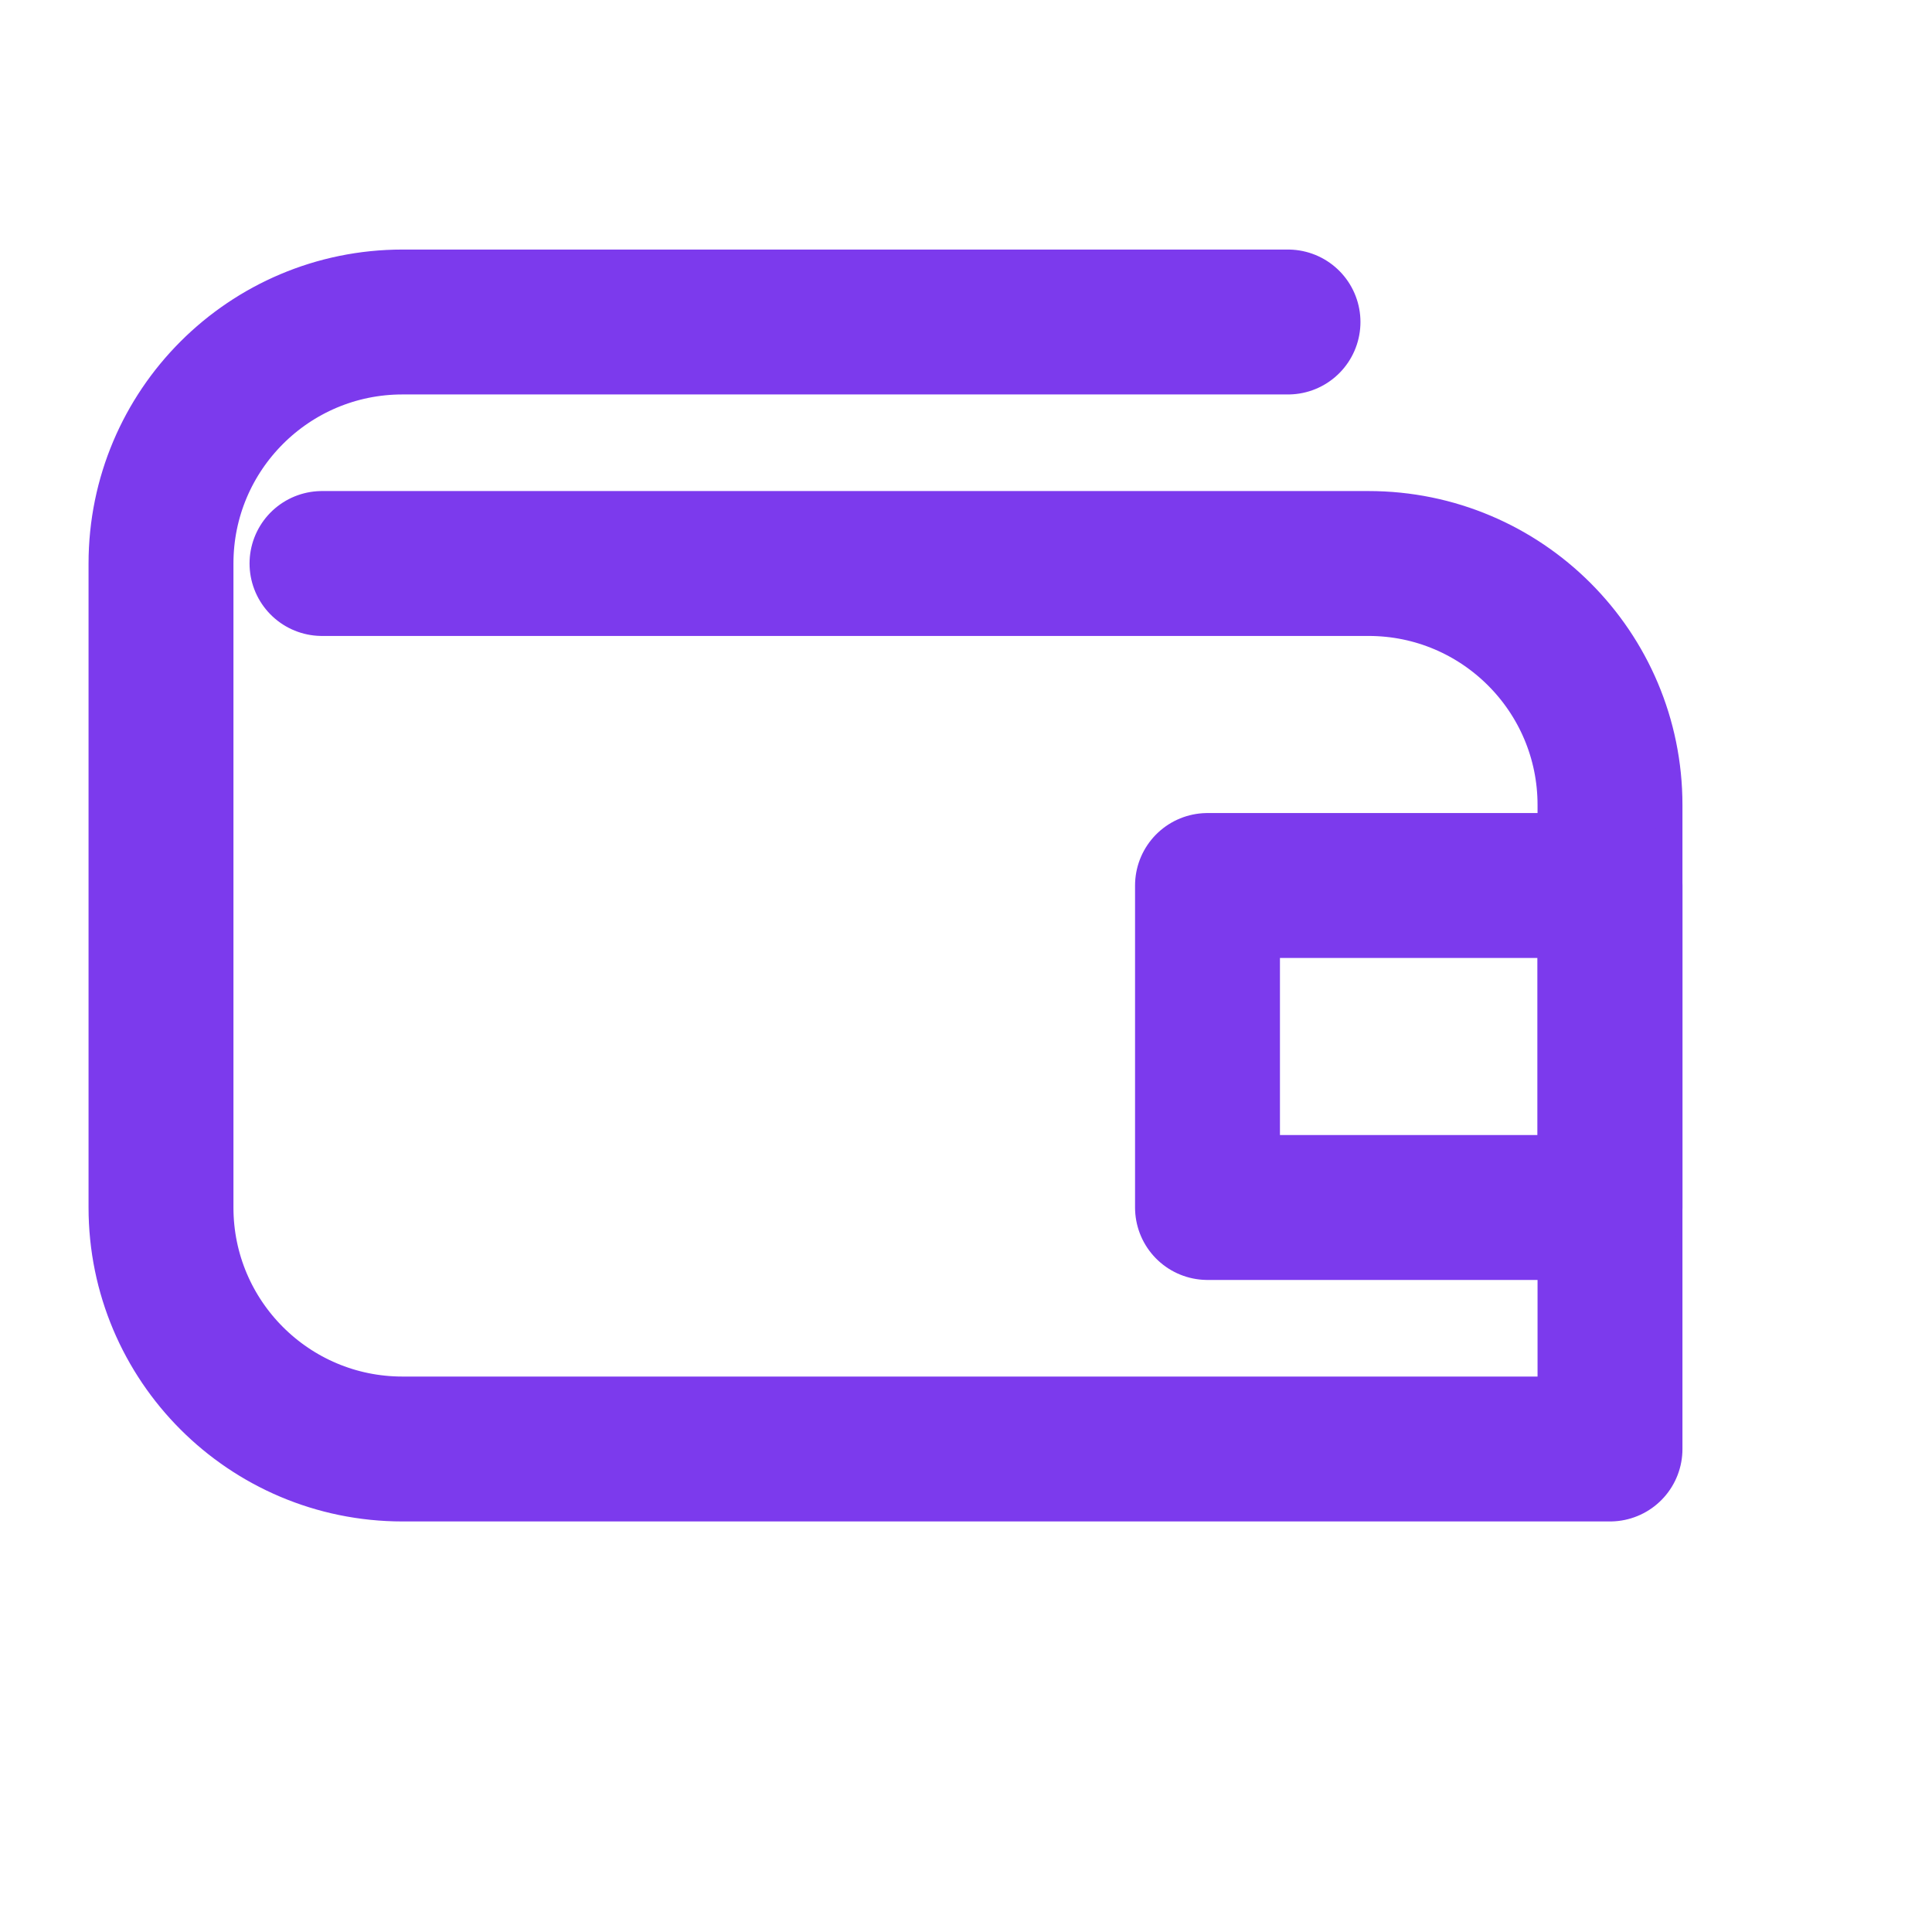
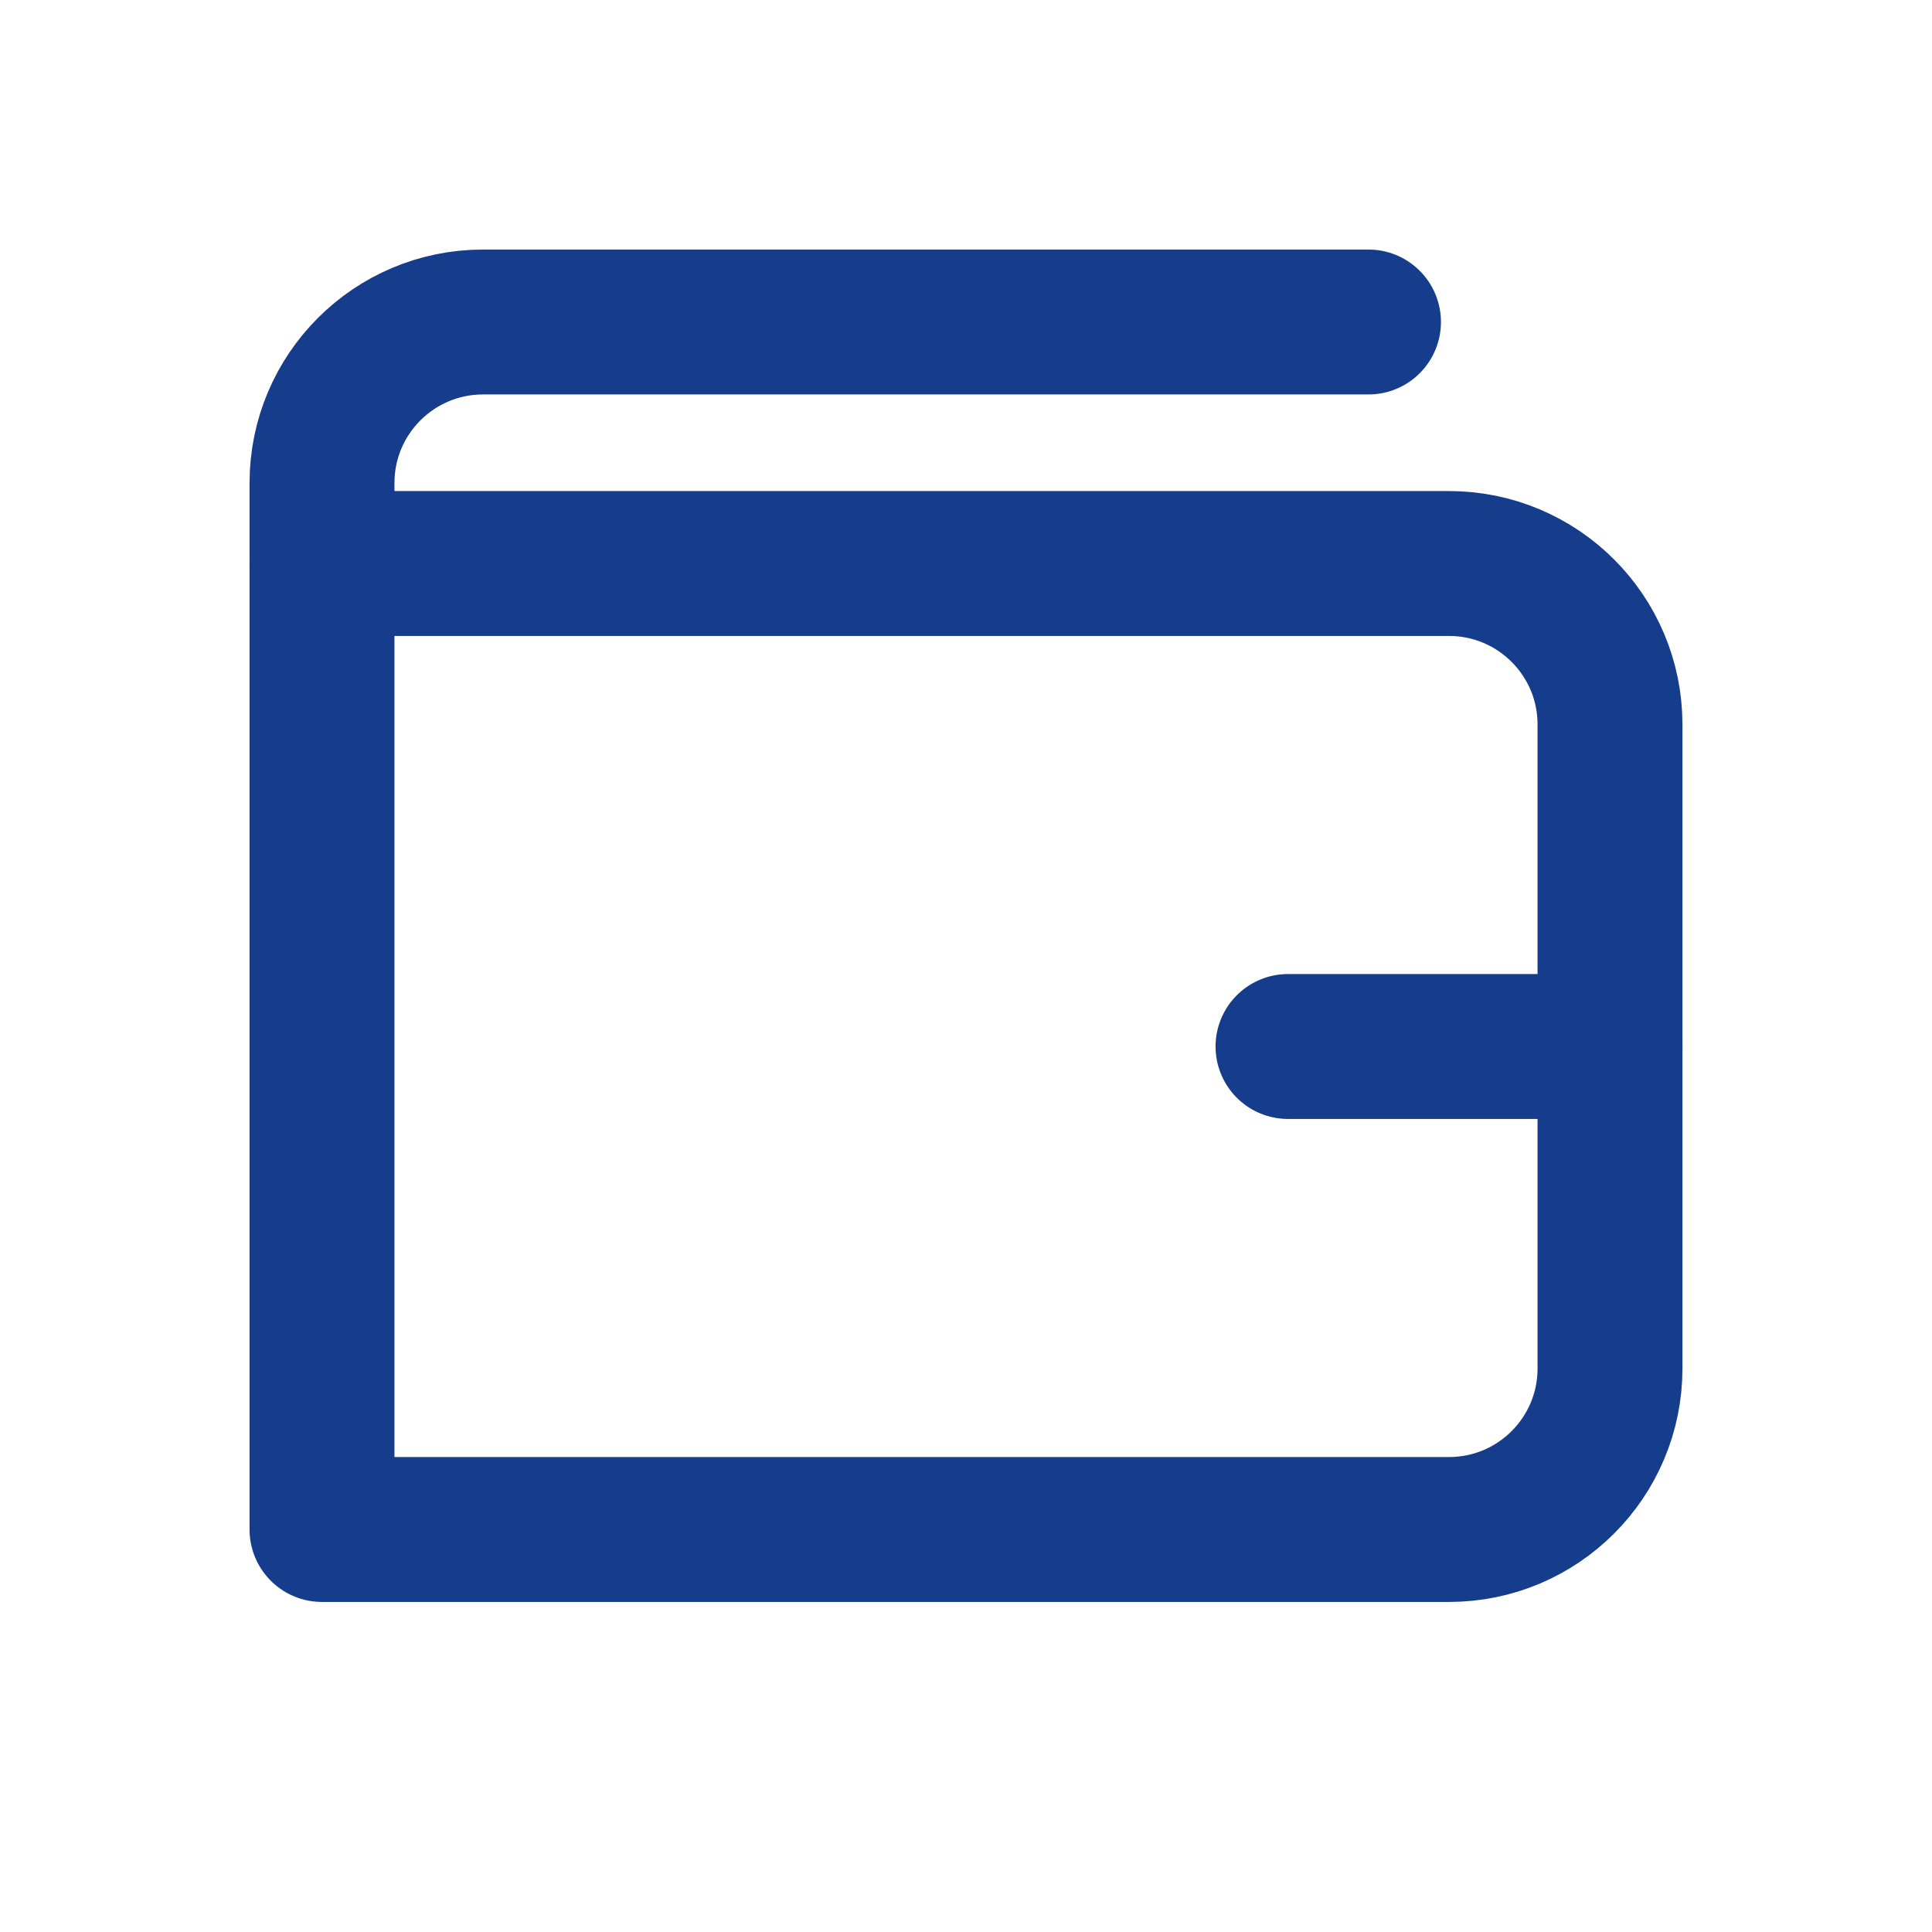
- <svg xmlns="http://www.w3.org/2000/svg" viewBox="0 0 24 24" fill="none" stroke="#7C3AED" stroke-width="1.8" stroke-linecap="round" stroke-linejoin="round">
-   <path d="M4 7h13a3 3 0 0 1 3 3v8H5a3 3 0 0 1-3-3V7a3 3 0 0 1 3-3h11" />
-   <path d="M15 11h5v4h-5z" />
+ <svg xmlns="http://www.w3.org/2000/svg" width="64" height="64" viewBox="0 0 24 24" fill="none" stroke="#163C8C" stroke-width="1.8" stroke-linecap="round" stroke-linejoin="round">
+   <path d="M4 7h14a2 2 0 0 1 2 2v8a2 2 0 0 1-2 2H4z" />
+   <path d="M4 7V6a2 2 0 0 1 2-2h11" />
+   <path d="M16 13h4" />
</svg>
